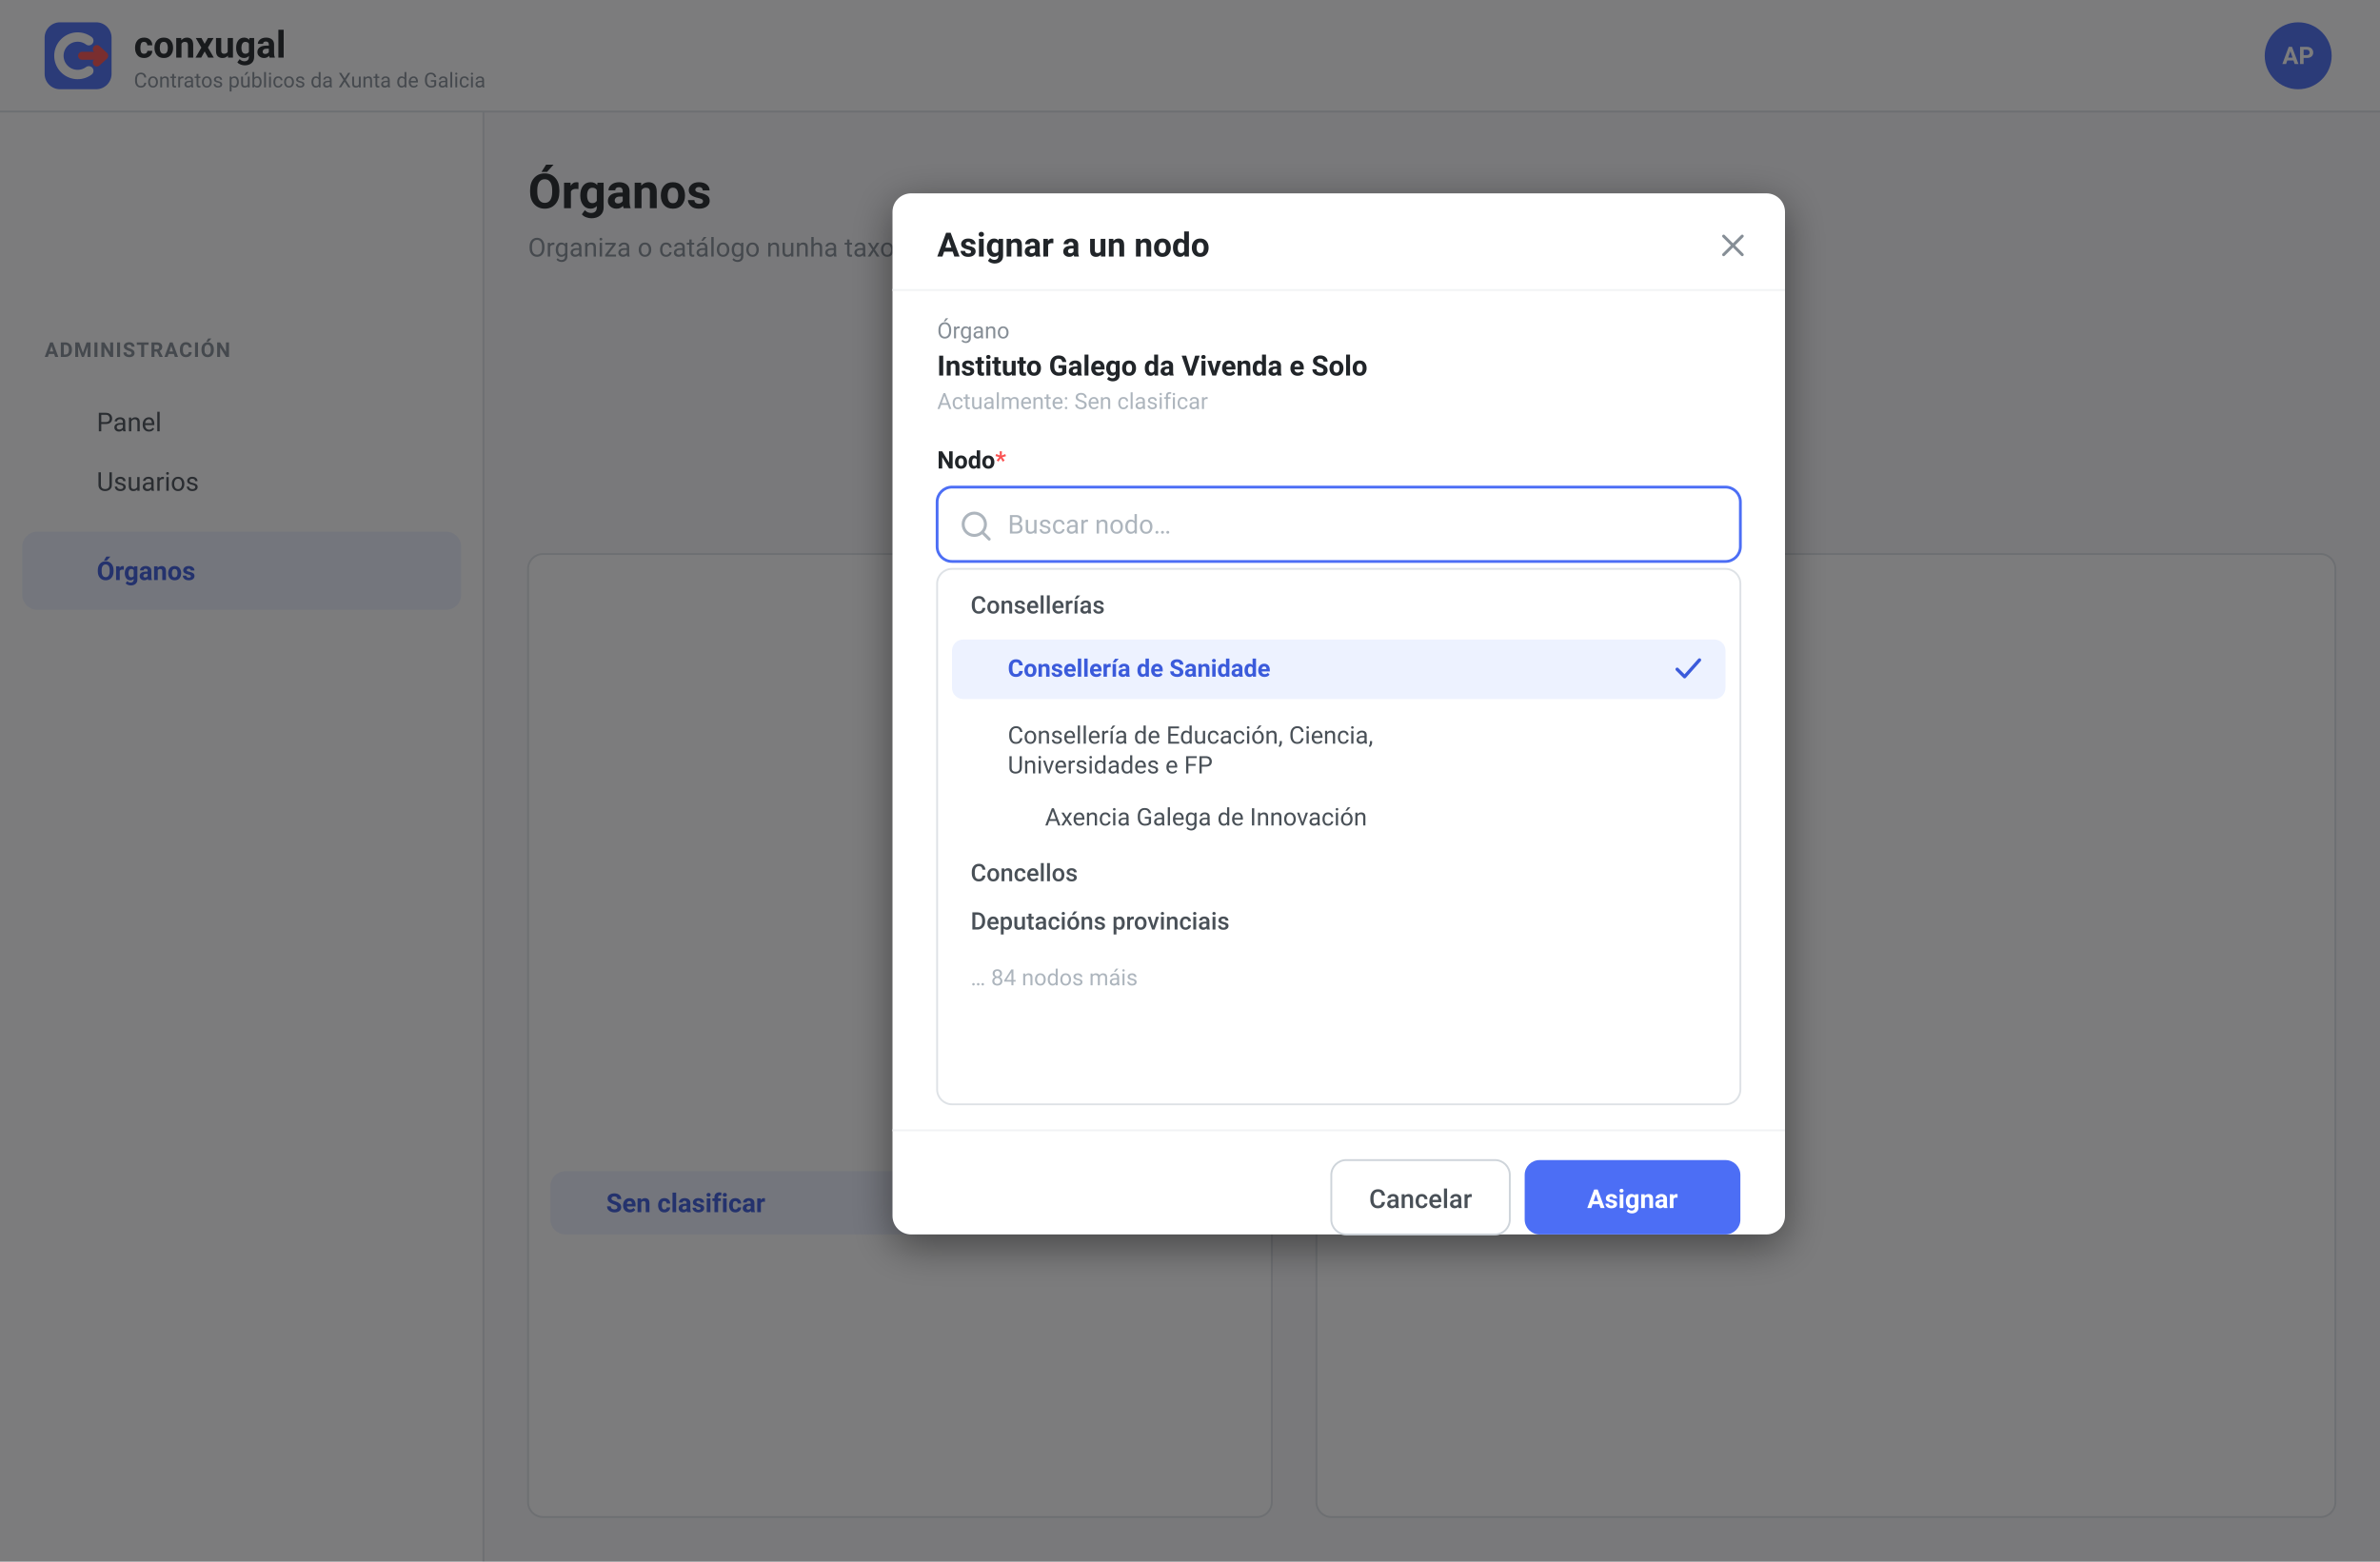
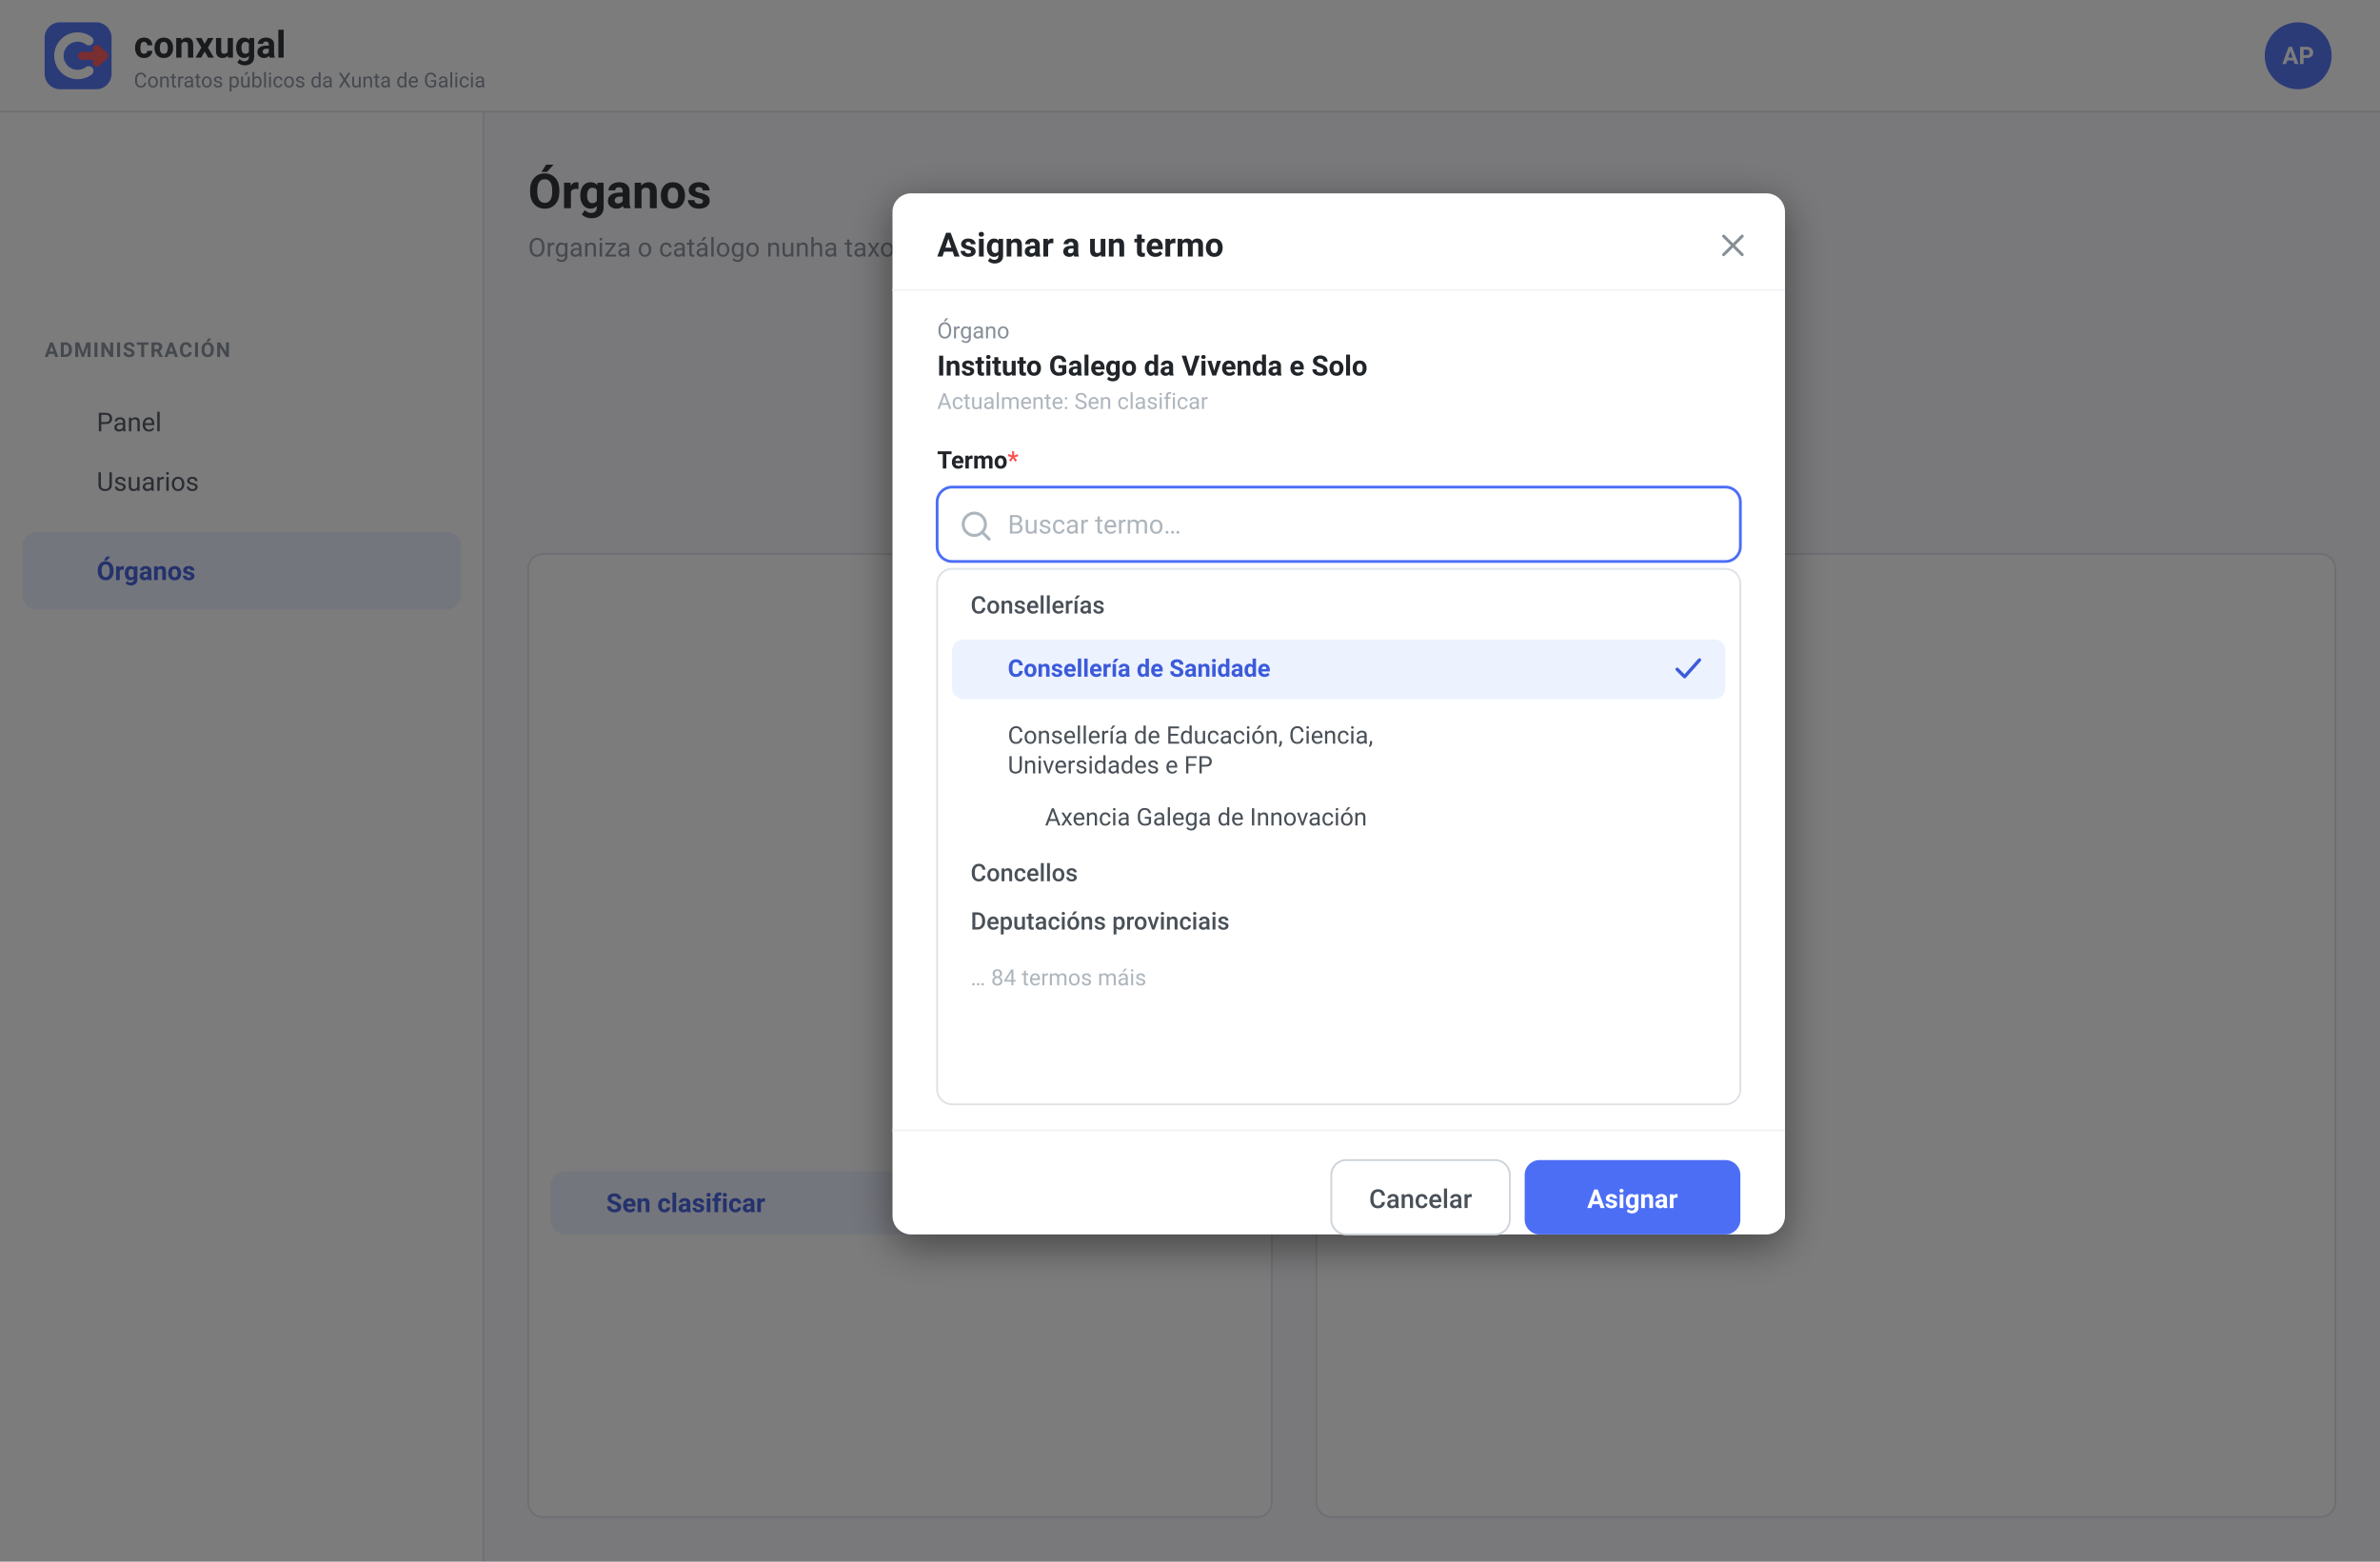
<svg xmlns="http://www.w3.org/2000/svg" width="1280" height="840" viewBox="0 0 1280 840" font-family="-apple-system, BlinkMacSystemFont, 'Segoe UI', Roboto, 'Helvetica Neue', Arial, sans-serif">
  <defs>
    <filter id="modalShadow" x="-30%" y="-30%" width="160%" height="160%">
      <feGaussianBlur in="SourceGraphic" stdDeviation="11" />
    </filter>
  </defs>
  <rect width="1280" height="840" fill="#f8f9fa" />
  <rect x="0" y="0" width="1280" height="60" fill="#ffffff" />
  <rect x="0" y="60" width="260" height="780" fill="#ffffff" />
  <line x1="0" y1="60" x2="1280" y2="60" stroke="#dee2e6" stroke-width="1" />
  <line x1="260" y1="60" x2="260" y2="840" stroke="#dee2e6" stroke-width="1" />
  <g transform="translate(24,12) scale(0.18)">
    <rect x="0" y="0" width="200" height="200" rx="46" fill="#4c6ef5" />
    <path d="M 132 55 A 56 56 0 1 0 132 145" fill="none" stroke="#ffffff" stroke-width="28" stroke-linecap="round" />
    <path d="M 112 100 L 176 100" fill="none" stroke="#fa5252" stroke-width="24" stroke-linecap="round" />
    <path d="M 156 80 L 178 100 L 156 120" fill="none" stroke="#fa5252" stroke-width="24" stroke-linecap="round" stroke-linejoin="round" />
  </g>
  <text x="72" y="31" font-size="20" font-weight="700" fill="#212529">conxugal</text>
  <text x="72" y="47" font-size="11" fill="#868e96">Contratos públicos da Xunta de Galicia</text>
  <circle cx="1236" cy="30" r="18" fill="#4c6ef5" />
  <text x="1236" y="30" text-anchor="middle" dominant-baseline="central" font-size="13" font-weight="600" fill="#ffffff">AP</text>
  <text x="24" y="192" font-size="11" font-weight="600" letter-spacing="0.6" fill="#868e96">ADMINISTRACIÓN</text>
  <text x="52" y="232" font-size="14" fill="#495057">Panel</text>
  <text x="52" y="264" font-size="14" fill="#495057">Usuarios</text>
  <rect x="12" y="286" width="236" height="42" rx="8" fill="#edf2ff" />
  <text x="52" y="312" font-size="14" font-weight="600" fill="#3b5bdb">Órganos</text>
  <text x="284" y="112" font-size="26" font-weight="700" fill="#212529">Órganos</text>
  <text x="284" y="138" font-size="14" fill="#868e96">Organiza o catálogo nunha taxonomía e clasifica os órganos de contratación.</text>
  <rect x="284" y="298" width="400" height="518" rx="8" fill="#ffffff" stroke="#dee2e6" />
  <rect x="296" y="630" width="372" height="34" rx="8" fill="#edf2ff" />
  <text x="326" y="652" font-size="14" font-weight="600" fill="#3b5bdb">Sen clasificar</text>
  <rect x="708" y="298" width="548" height="518" rx="8" fill="#ffffff" stroke="#dee2e6" />
  <text x="732" y="364" font-size="22" font-weight="700" fill="#212529">Sen clasificar</text>
  <text x="732" y="490" font-size="14" font-weight="500" fill="#212529">Instituto Galego da Vivenda e Solo</text>
  <rect width="1280" height="840" fill="#101113" opacity="0.55" />
  <rect x="480" y="110" width="480" height="560" rx="10" fill="#000000" opacity="0.45" filter="url(#modalShadow)" />
  <rect x="480" y="104" width="480" height="560" rx="10" fill="#ffffff" />
-   <text x="504" y="138" font-size="18" font-weight="600" fill="#212529">Asignar a un nodo</text>
+   <text x="504" y="138" font-size="18" font-weight="600" fill="#212529">Asignar a un termo</text>
  <g stroke="#868e96" stroke-width="1.6" stroke-linecap="round">
    <line x1="927" y1="127" x2="937" y2="137" />
    <line x1="937" y1="127" x2="927" y2="137" />
  </g>
  <line x1="480" y1="156" x2="960" y2="156" stroke="#f1f3f5" />
  <text x="504" y="182" font-size="12" fill="#868e96">Órgano</text>
  <text x="504" y="202" font-size="15" font-weight="600" fill="#212529">Instituto Galego da Vivenda e Solo</text>
  <text x="504" y="220" font-size="12" fill="#adb5bd">Actualmente: Sen clasificar</text>
-   <text x="504" y="252" font-size="13" font-weight="600" fill="#212529">Nodo<tspan fill="#fa5252"> *</tspan>
+   <text x="504" y="252" font-size="13" font-weight="600" fill="#212529">Termo<tspan fill="#fa5252"> *</tspan>
  </text>
  <rect x="504" y="262" width="432" height="40" rx="8" fill="#ffffff" stroke="#4c6ef5" stroke-width="1.5" />
  <g stroke="#adb5bd" stroke-width="1.6" fill="none">
    <circle cx="524" cy="282" r="6" />
    <line x1="528.5" y1="286.5" x2="532" y2="290" stroke-linecap="round" />
  </g>
-   <text x="542" y="287" font-size="14" fill="#adb5bd">Buscar nodo…</text>
+   <text x="542" y="287" font-size="14" fill="#adb5bd">Buscar termo…</text>
  <rect x="504" y="306" width="432" height="288" rx="8" fill="#ffffff" stroke="#dee2e6" />
  <text x="522" y="330" font-size="13" font-weight="500" fill="#495057">Consellerías</text>
  <rect x="512" y="344" width="416" height="32" rx="6" fill="#edf2ff" />
  <text x="542" y="364" font-size="13" font-weight="600" fill="#3b5bdb">Consellería de Sanidade</text>
  <g stroke="#3b5bdb" stroke-width="1.8" fill="none" stroke-linecap="round" stroke-linejoin="round">
    <path d="M902 360 l4 4 l8 -9" />
  </g>
  <text x="542" y="400" font-size="13" fill="#495057">Consellería de Educación, Ciencia,</text>
  <text x="542" y="416" font-size="13" fill="#495057">Universidades e FP</text>
  <text x="562" y="444" font-size="13" fill="#495057">Axencia Galega de Innovación</text>
  <text x="522" y="474" font-size="13" font-weight="500" fill="#495057">Concellos</text>
  <text x="522" y="500" font-size="13" font-weight="500" fill="#495057">Deputacións provinciais</text>
-   <text x="522" y="530" font-size="12" fill="#adb5bd">… 84 nodos máis</text>
+   <text x="522" y="530" font-size="12" fill="#adb5bd">… 84 termos máis</text>
  <line x1="480" y1="608" x2="960" y2="608" stroke="#f1f3f5" />
  <rect x="716" y="624" width="96" height="40" rx="8" fill="#ffffff" stroke="#ced4da" />
  <text x="764" y="645" text-anchor="middle" dominant-baseline="central" font-size="14" font-weight="500" fill="#495057">Cancelar</text>
  <rect x="820" y="624" width="116" height="40" rx="8" fill="#4c6ef5" />
  <text x="878" y="645" text-anchor="middle" dominant-baseline="central" font-size="14" font-weight="600" fill="#ffffff">Asignar</text>
</svg>
